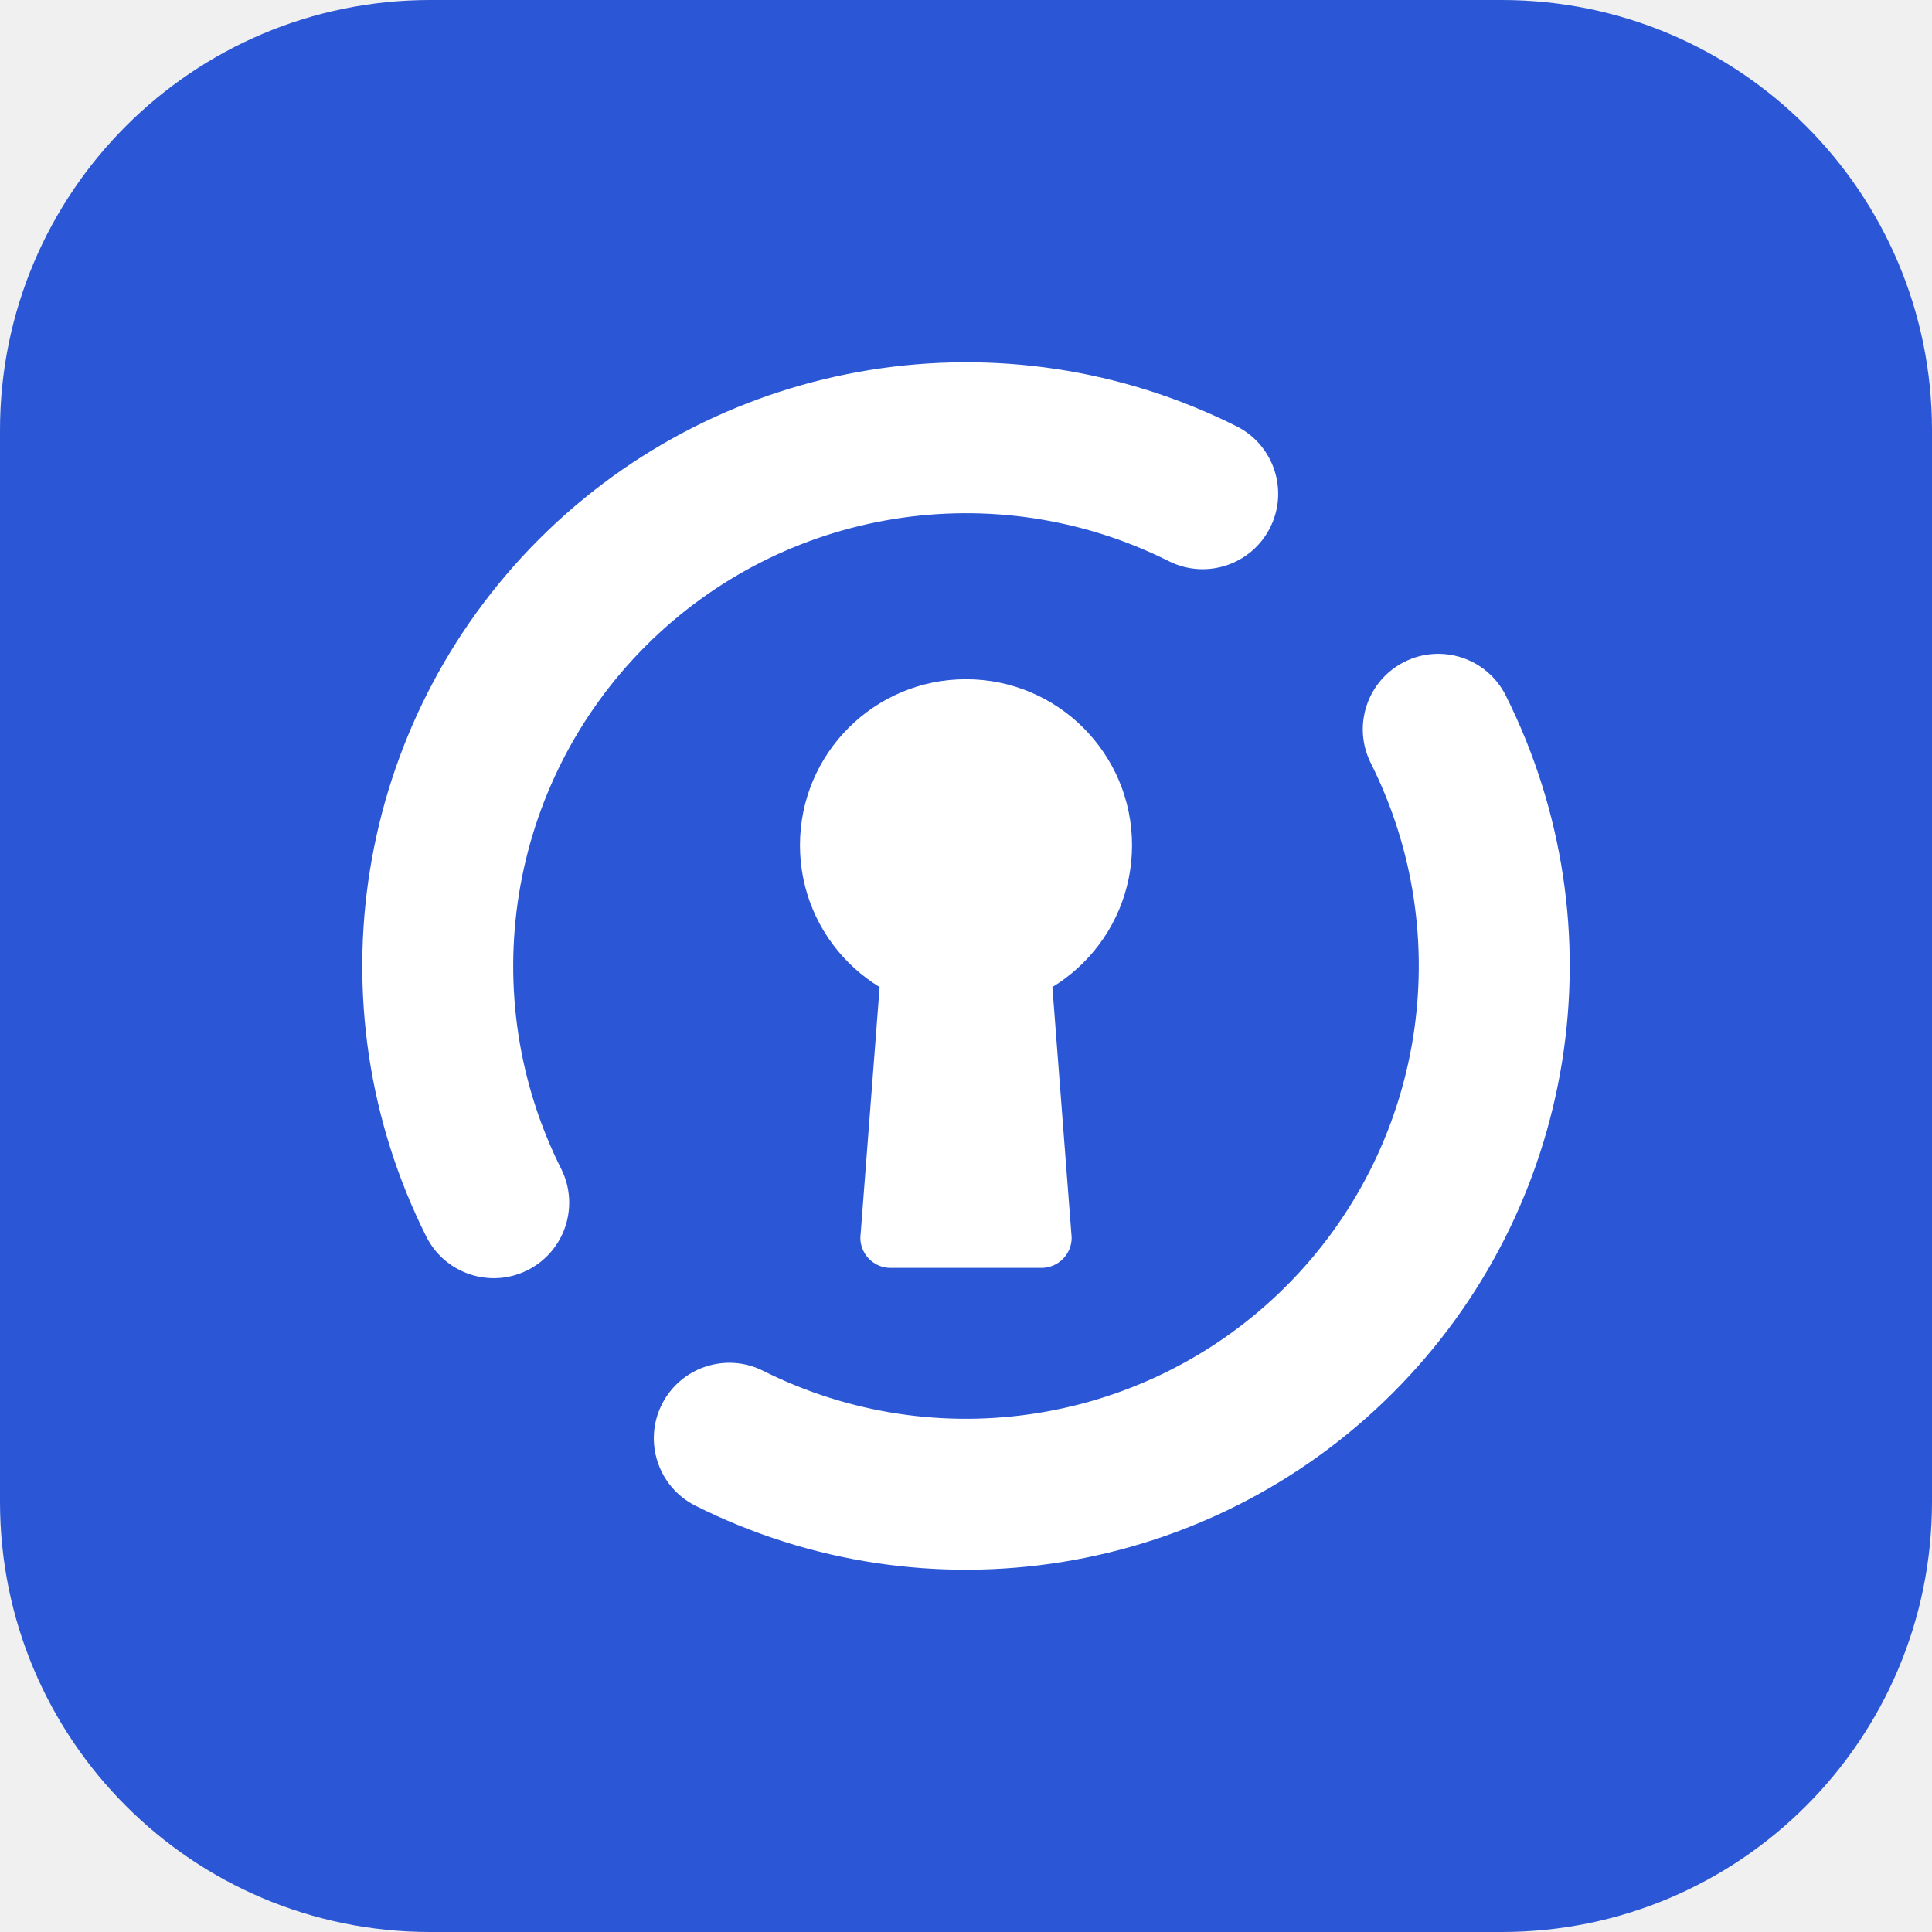
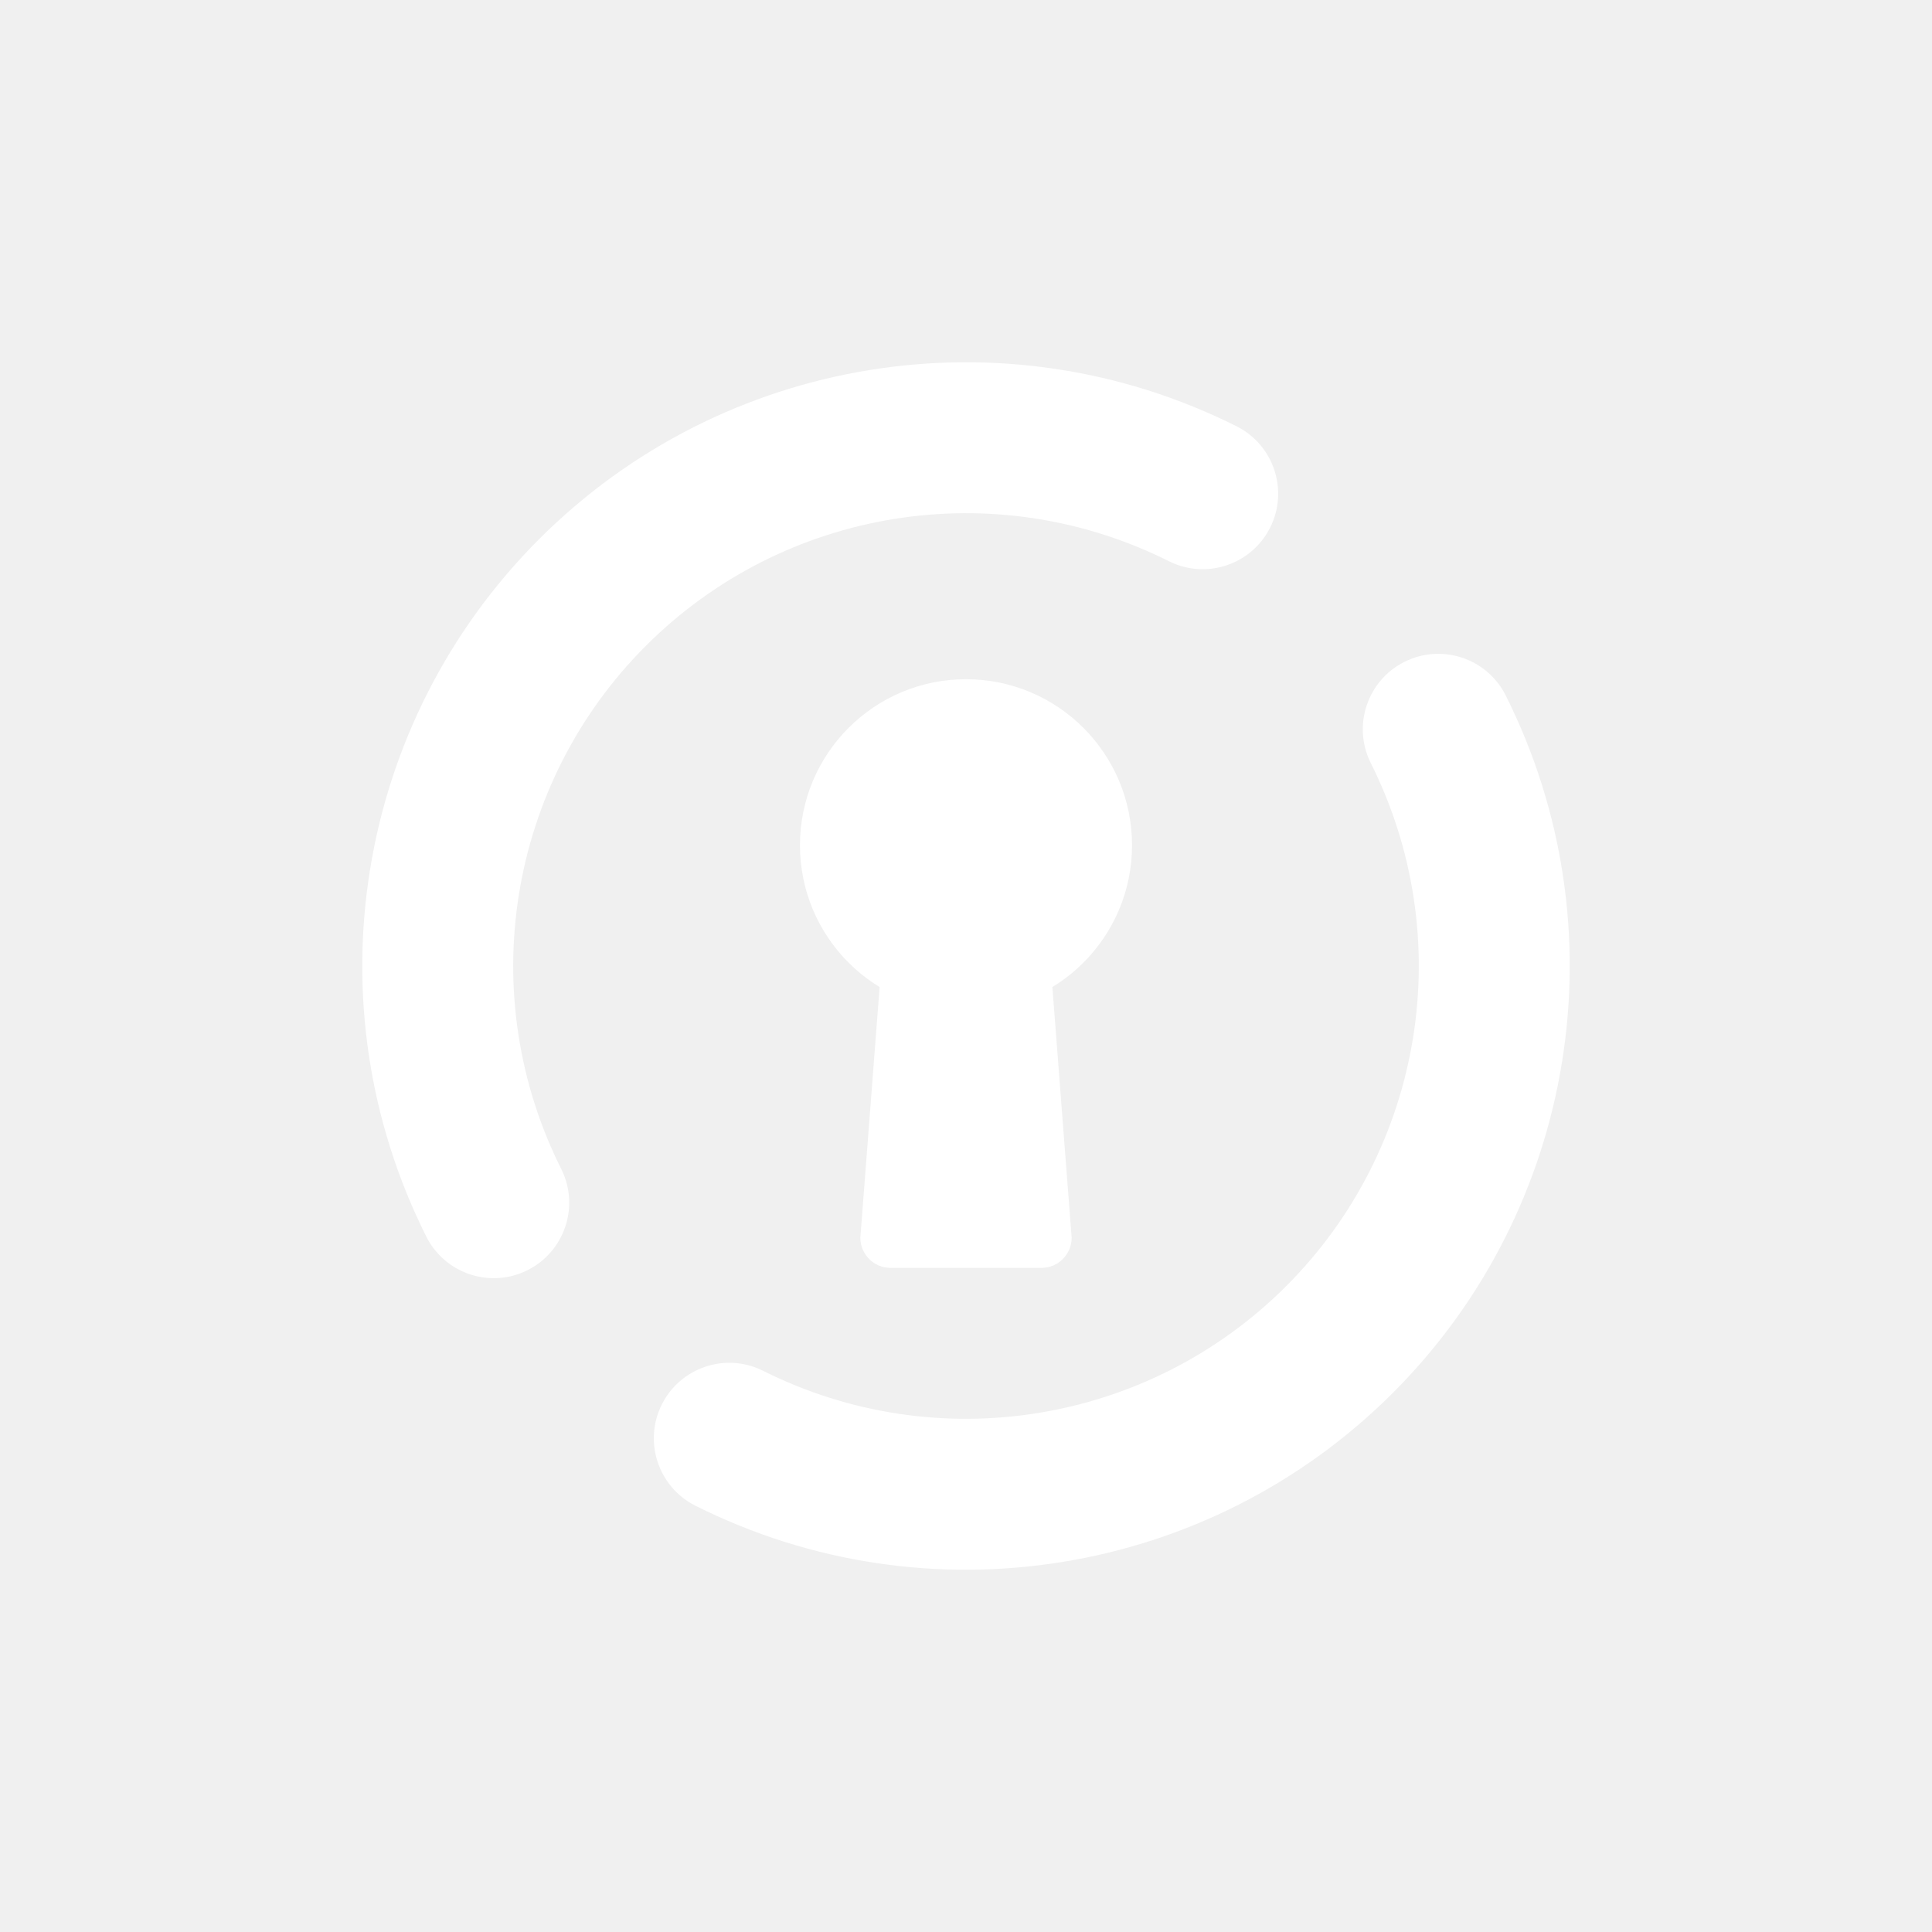
<svg xmlns="http://www.w3.org/2000/svg" viewBox="0 0 256 256" width="256" height="256" role="img" aria-label="Varsto">
-   <rect x="0" y="0" width="256" height="256" rx="57" fill="#2b57d6" />
  <path fill="#ffffff" d="M199.48 92.08A80 80 0 0 1 92.08 199.48A10 10 0 0 1 101.06 181.61A60 60 0 0 0 181.61 101.06A10 10 0 0 1 199.48 92.08ZM56.52 163.92A80 80 0 0 1 163.92 56.52A10 10 0 0 1 154.94 74.39A60 60 0 0 0 74.39 154.94A10 10 0 0 1 56.52 163.92ZM150 112A22 22 0 1 1 106 112A22 22 0 1 1 150 112ZM118 112L138 112L142 164A4 4 0 0 1 138 168L118 168A4 4 0 0 1 114 164Z" />
</svg>
